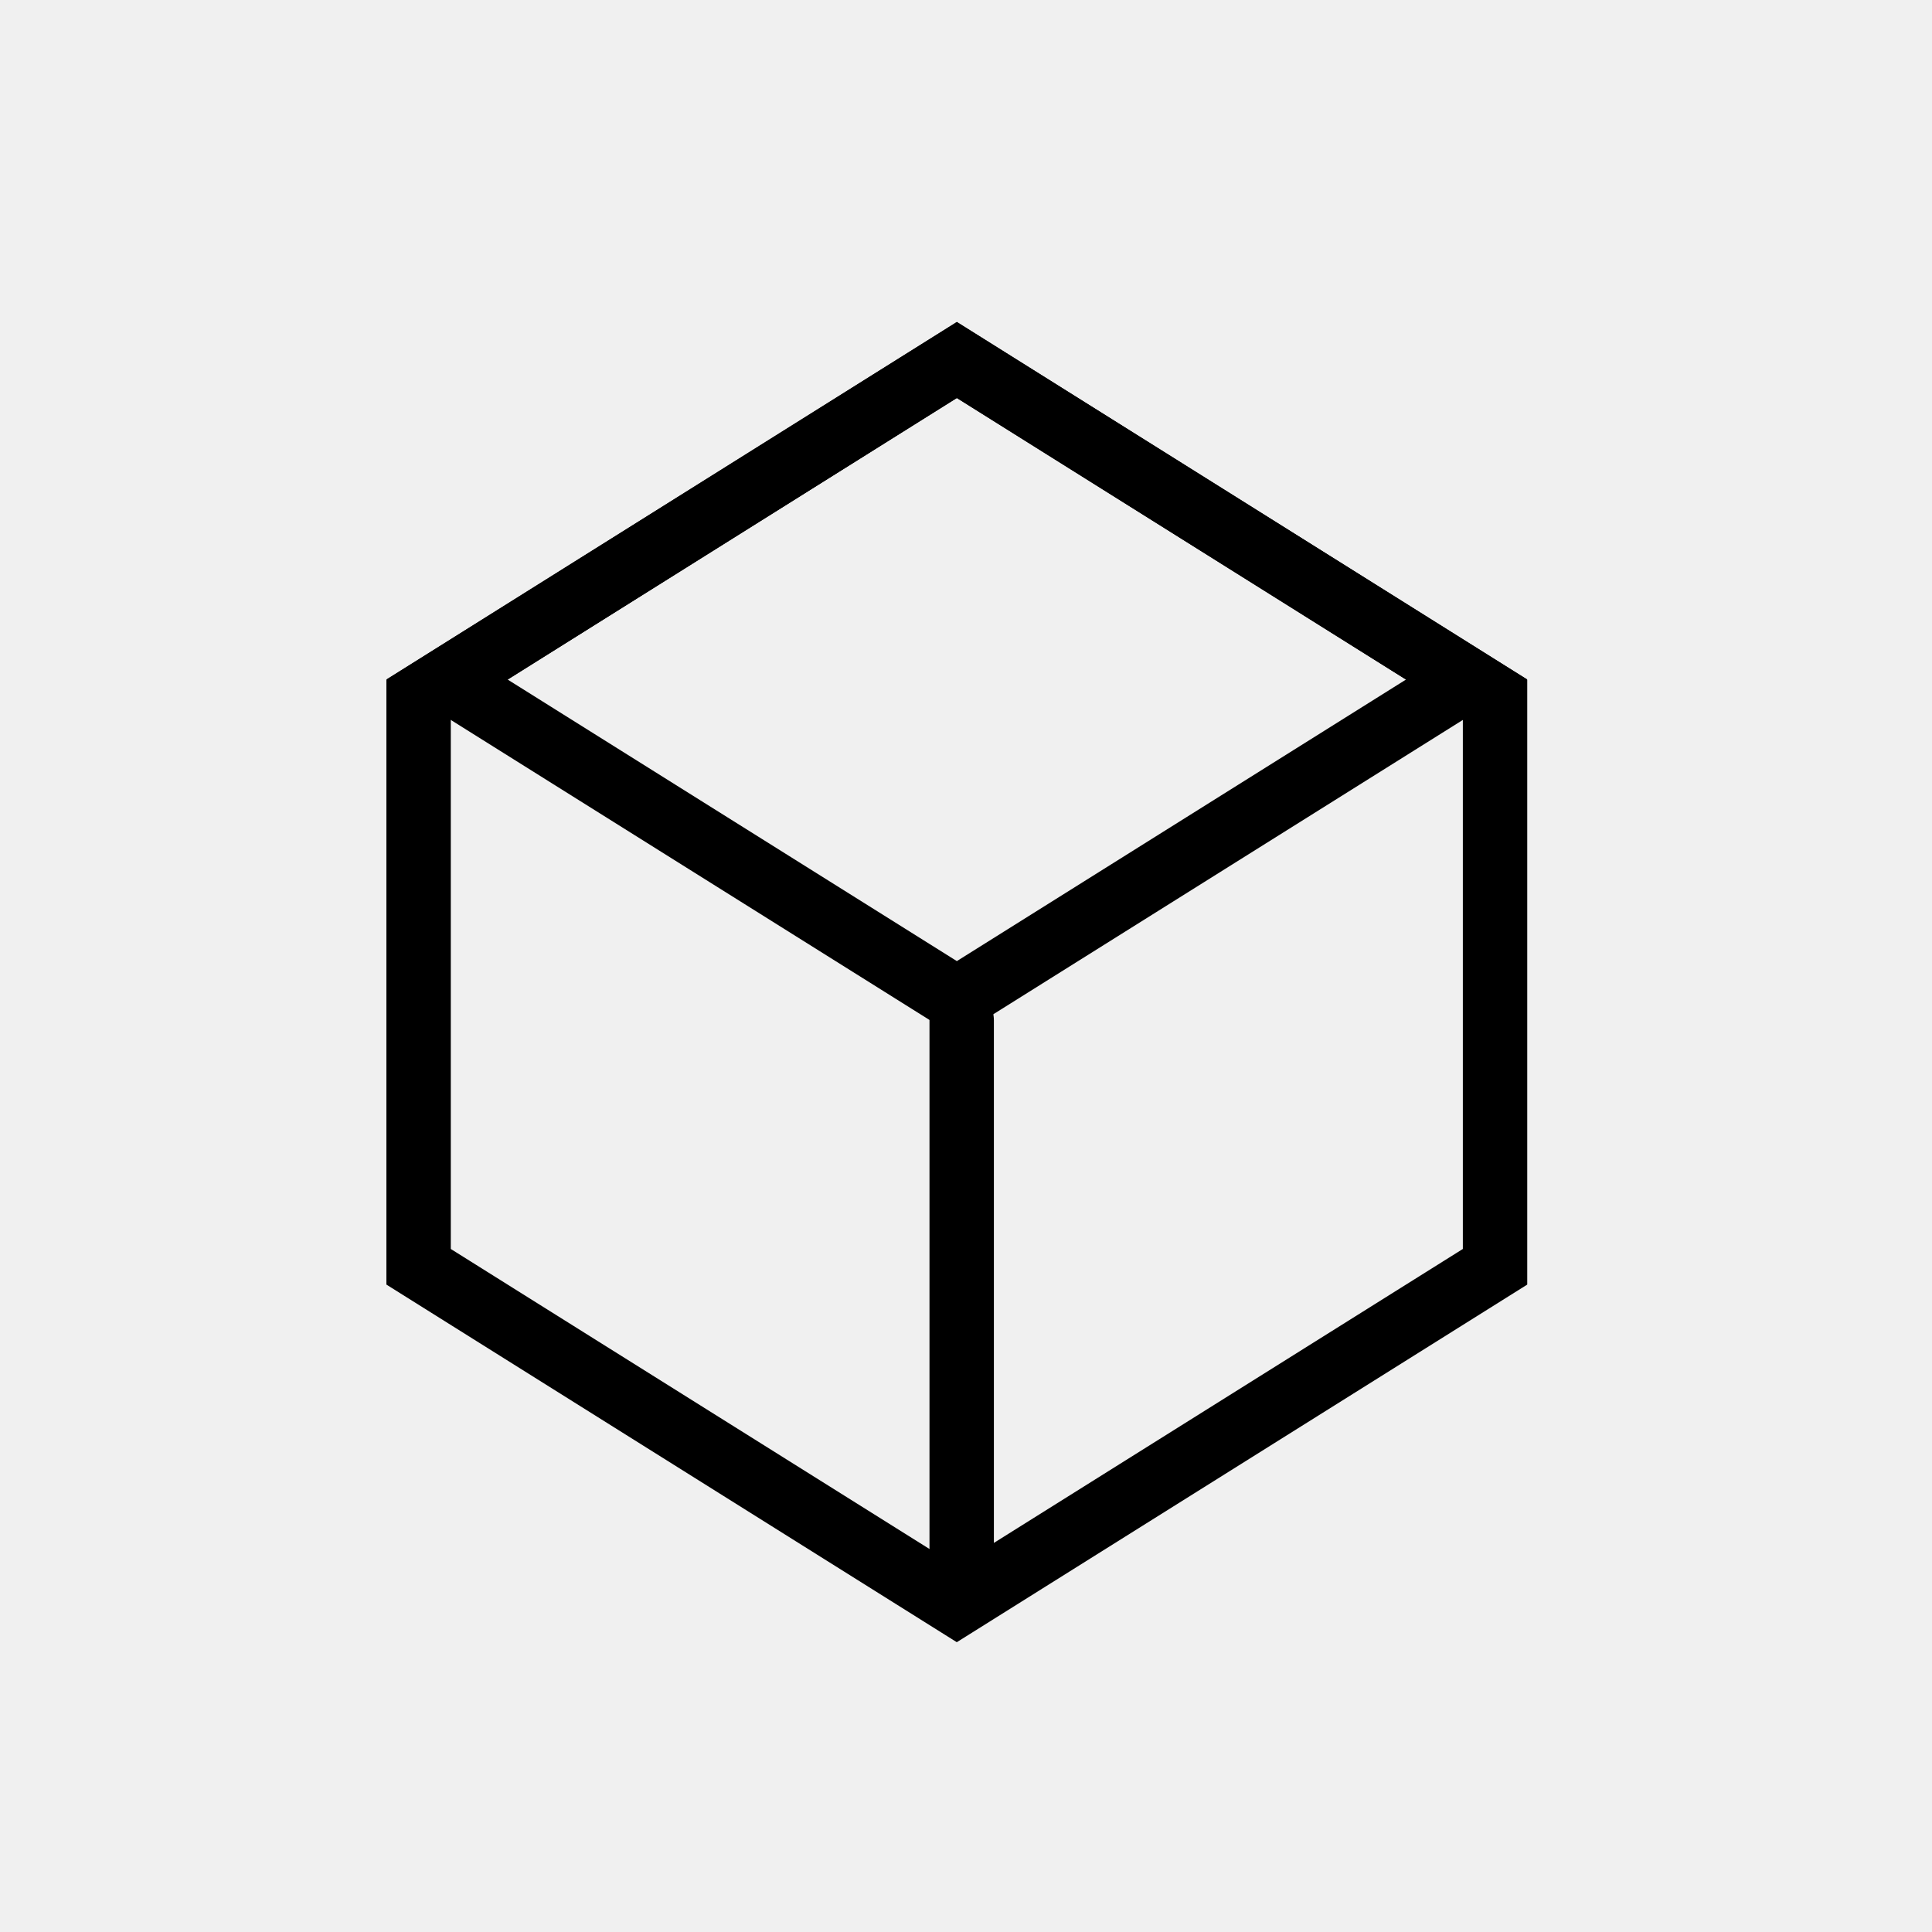
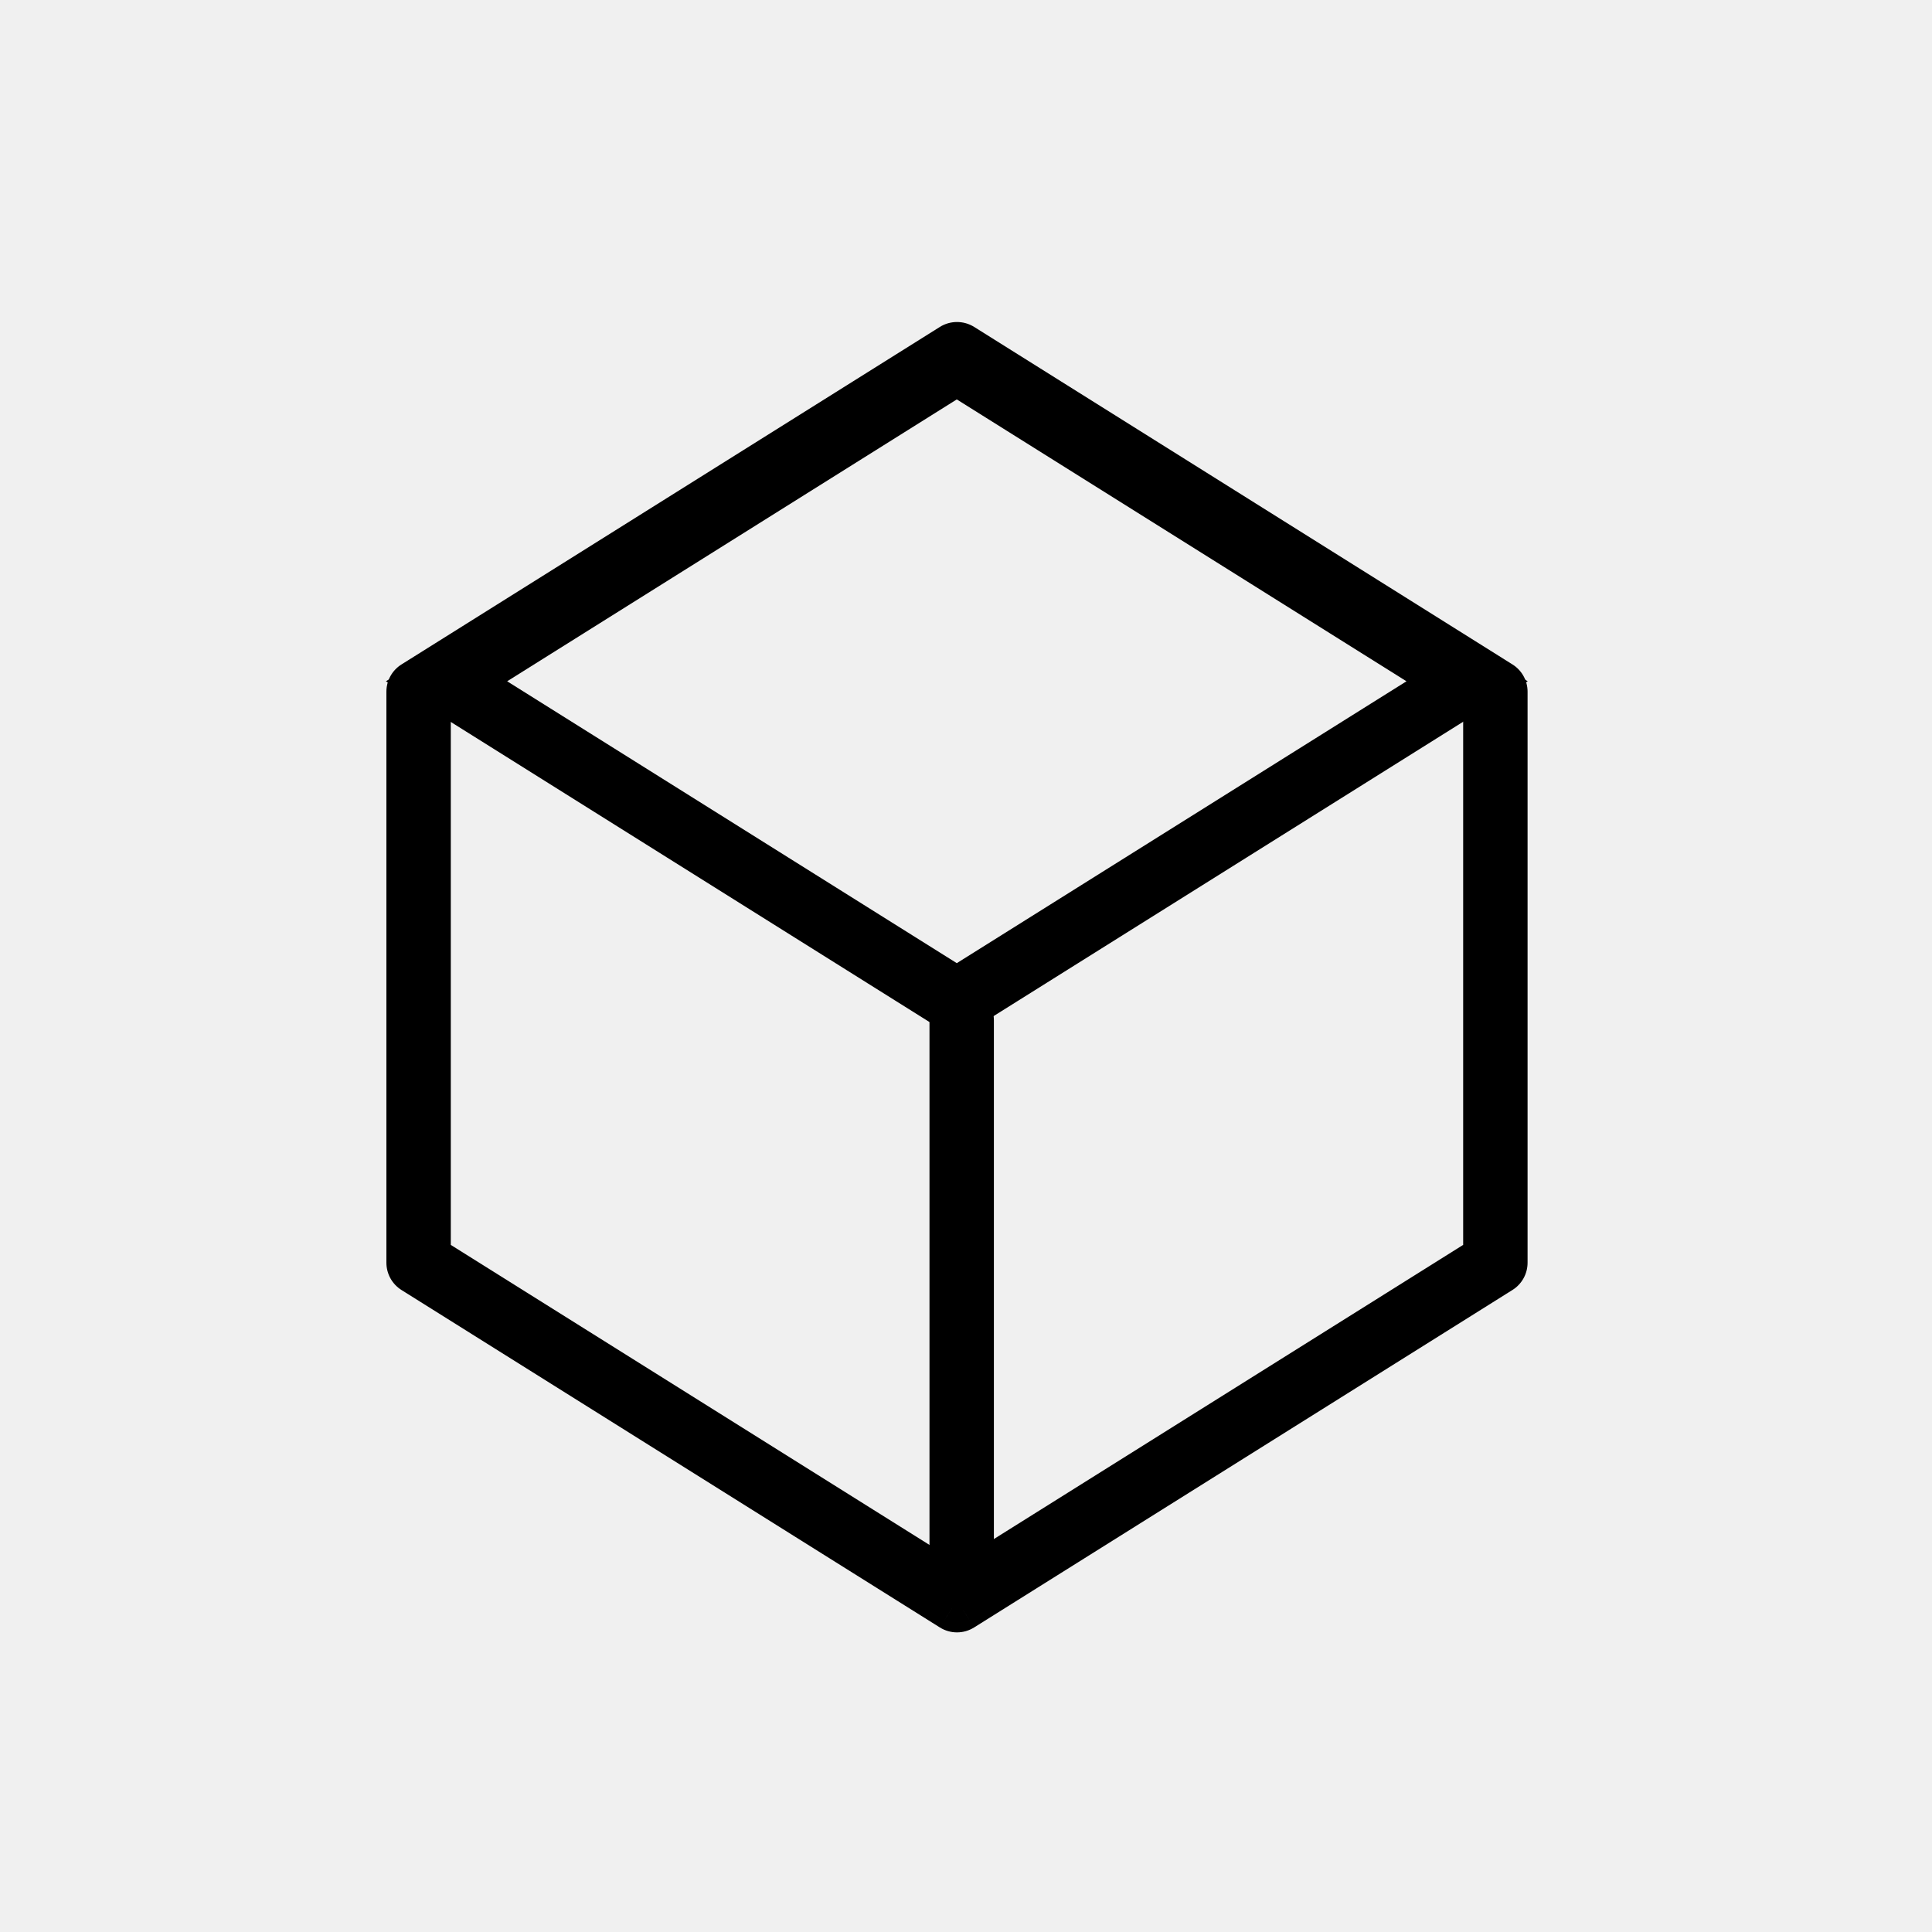
<svg xmlns="http://www.w3.org/2000/svg" width="30" height="30" viewBox="0 0 30 30" fill="none">
-   <mask id="path-1-inside-1" fill="white">
-     <path fill-rule="evenodd" clip-rule="evenodd" d="M14.858 5L23.715 10.552L23.706 10.558H23.715V19.945H23.712L23.715 19.947L14.857 25.5L6 19.947L6.003 19.945H6V10.558H6.009L6 10.552L14.858 5Z" />
-   </mask>
-   <path d="M23.715 10.552L24.246 11.4C24.538 11.217 24.715 10.897 24.715 10.552C24.715 10.208 24.538 9.888 24.246 9.705L23.715 10.552ZM14.858 5L15.389 4.153C15.064 3.949 14.651 3.949 14.326 4.153L14.858 5ZM23.706 10.558L23.175 9.711C22.797 9.947 22.622 10.406 22.745 10.834C22.868 11.263 23.26 11.558 23.706 11.558V10.558ZM23.715 10.558H24.715C24.715 10.006 24.267 9.558 23.715 9.558V10.558ZM23.715 19.945V20.945C24.267 20.945 24.715 20.498 24.715 19.945H23.715ZM23.712 19.945V18.945C23.266 18.945 22.874 19.241 22.751 19.669C22.628 20.098 22.803 20.556 23.181 20.793L23.712 19.945ZM23.715 19.947L24.246 20.794C24.538 20.612 24.715 20.291 24.715 19.947C24.715 19.603 24.538 19.283 24.246 19.1L23.715 19.947ZM14.857 25.5L14.326 26.347C14.651 26.55 15.064 26.55 15.389 26.347L14.857 25.5ZM6 19.947L5.469 19.1C5.177 19.283 5 19.603 5 19.947C5 20.291 5.177 20.612 5.469 20.794L6 19.947ZM6.003 19.945L6.534 20.793C6.912 20.556 7.087 20.098 6.964 19.669C6.841 19.241 6.449 18.945 6.003 18.945V19.945ZM6 19.945H5C5 20.498 5.448 20.945 6 20.945V19.945ZM6 10.558V9.558C5.448 9.558 5 10.006 5 10.558H6ZM6.009 10.558V11.558C6.455 11.558 6.847 11.263 6.97 10.834C7.093 10.406 6.918 9.947 6.54 9.711L6.009 10.558ZM6 10.552L5.469 9.705C5.177 9.888 5 10.208 5 10.552C5 10.897 5.177 11.217 5.469 11.4L6 10.552ZM24.246 9.705L15.389 4.153L14.326 5.847L23.184 11.4L24.246 9.705ZM24.237 11.405L24.246 11.4L23.184 9.705L23.175 9.711L24.237 11.405ZM23.706 11.558H23.715V9.558H23.706V11.558ZM22.715 10.558V19.945H24.715V10.558H22.715ZM23.715 18.945H23.712V20.945H23.715V18.945ZM24.246 19.1L24.243 19.098L23.181 20.793L23.184 20.794L24.246 19.1ZM15.389 26.347L24.246 20.794L23.184 19.1L14.326 24.652L15.389 26.347ZM5.469 20.794L14.326 26.347L15.389 24.652L6.531 19.1L5.469 20.794ZM5.472 19.098L5.469 19.1L6.531 20.794L6.534 20.793L5.472 19.098ZM6.003 18.945H6V20.945H6.003V18.945ZM7 19.945V10.558H5V19.945H7ZM6 11.558H6.009V9.558H6V11.558ZM5.469 11.4L5.478 11.405L6.54 9.711L6.531 9.705L5.469 11.4ZM14.326 4.153L5.469 9.705L6.531 11.4L15.389 5.847L14.326 4.153Z" fill="black" mask="url(#path-1-inside-1)" />
-   <path d="M6.941 10.552L14.858 5.59L22.774 10.552L14.858 15.514L6.941 10.552Z" stroke="black" />
+   <path d="M23.22 10.74L23.485 11.164C23.631 11.073 23.72 10.913 23.72 10.74C23.72 10.568 23.631 10.408 23.485 10.317L23.22 10.74ZM14.86 5.5L15.126 5.076C14.963 4.975 14.757 4.975 14.595 5.076L14.86 5.5ZM23.212 10.746L22.946 10.322C22.757 10.44 22.669 10.67 22.731 10.884C22.793 11.098 22.989 11.246 23.212 11.246V10.746ZM23.22 10.746H23.72C23.72 10.47 23.496 10.246 23.22 10.246V10.746ZM23.22 19.606V20.106C23.496 20.106 23.72 19.882 23.72 19.606H23.22ZM23.217 19.606V19.106C22.994 19.106 22.798 19.253 22.737 19.468C22.675 19.682 22.763 19.911 22.952 20.029L23.217 19.606ZM23.22 19.607L23.485 20.031C23.631 19.94 23.72 19.78 23.72 19.607C23.72 19.435 23.631 19.275 23.485 19.184L23.22 19.607ZM14.86 24.848L14.594 25.271C14.757 25.373 14.963 25.373 15.126 25.271L14.86 24.848ZM6.5 19.607L6.234 19.184C6.089 19.275 6 19.435 6 19.607C6 19.78 6.089 19.94 6.234 20.031L6.5 19.607ZM6.503 19.606L6.768 20.029C6.957 19.911 7.045 19.682 6.983 19.468C6.922 19.253 6.726 19.106 6.503 19.106V19.606ZM6.5 19.606H6C6 19.882 6.224 20.106 6.5 20.106V19.606ZM6.5 10.746V10.246C6.224 10.246 6 10.47 6 10.746H6.5ZM6.509 10.746V11.246C6.731 11.246 6.927 11.098 6.989 10.884C7.051 10.67 6.963 10.44 6.774 10.322L6.509 10.746ZM6.5 10.74L6.235 10.317C6.089 10.408 6 10.568 6 10.74C6 10.913 6.089 11.073 6.235 11.164L6.5 10.74ZM23.485 10.317L15.126 5.076L14.595 5.924L22.954 11.164L23.485 10.317ZM23.477 11.169L23.485 11.164L22.954 10.317L22.946 10.322L23.477 11.169ZM23.212 11.246H23.22V10.246H23.212V11.246ZM22.72 10.746V19.606H23.72V10.746H22.72ZM23.22 19.106H23.217V20.106H23.22V19.106ZM23.485 19.184L23.483 19.182L22.952 20.029L22.954 20.031L23.485 19.184ZM15.126 25.271L23.485 20.031L22.954 19.184L14.594 24.424L15.126 25.271ZM6.234 20.031L14.594 25.271L15.126 24.424L6.766 19.184L6.234 20.031ZM6.237 19.182L6.234 19.184L6.766 20.031L6.768 20.029L6.237 19.182ZM6.503 19.106H6.5V20.106H6.503V19.106ZM7 19.606V10.746H6V19.606H7ZM6.5 11.246H6.509V10.246H6.5V11.246ZM6.235 11.164L6.243 11.169L6.774 10.322L6.766 10.317L6.235 11.164ZM14.595 5.076L6.235 10.317L6.766 11.164L15.126 5.924L14.595 5.076Z" fill="black" />
+   <path d="M14.857 5.612L22.781 10.579L14.857 15.546L6.934 10.579L14.857 5.612Z" stroke="black" />
  <line x1="14.933" y1="15.842" x2="14.933" y2="24.5" stroke="black" stroke-linecap="round" stroke-linejoin="round" />
</svg>
